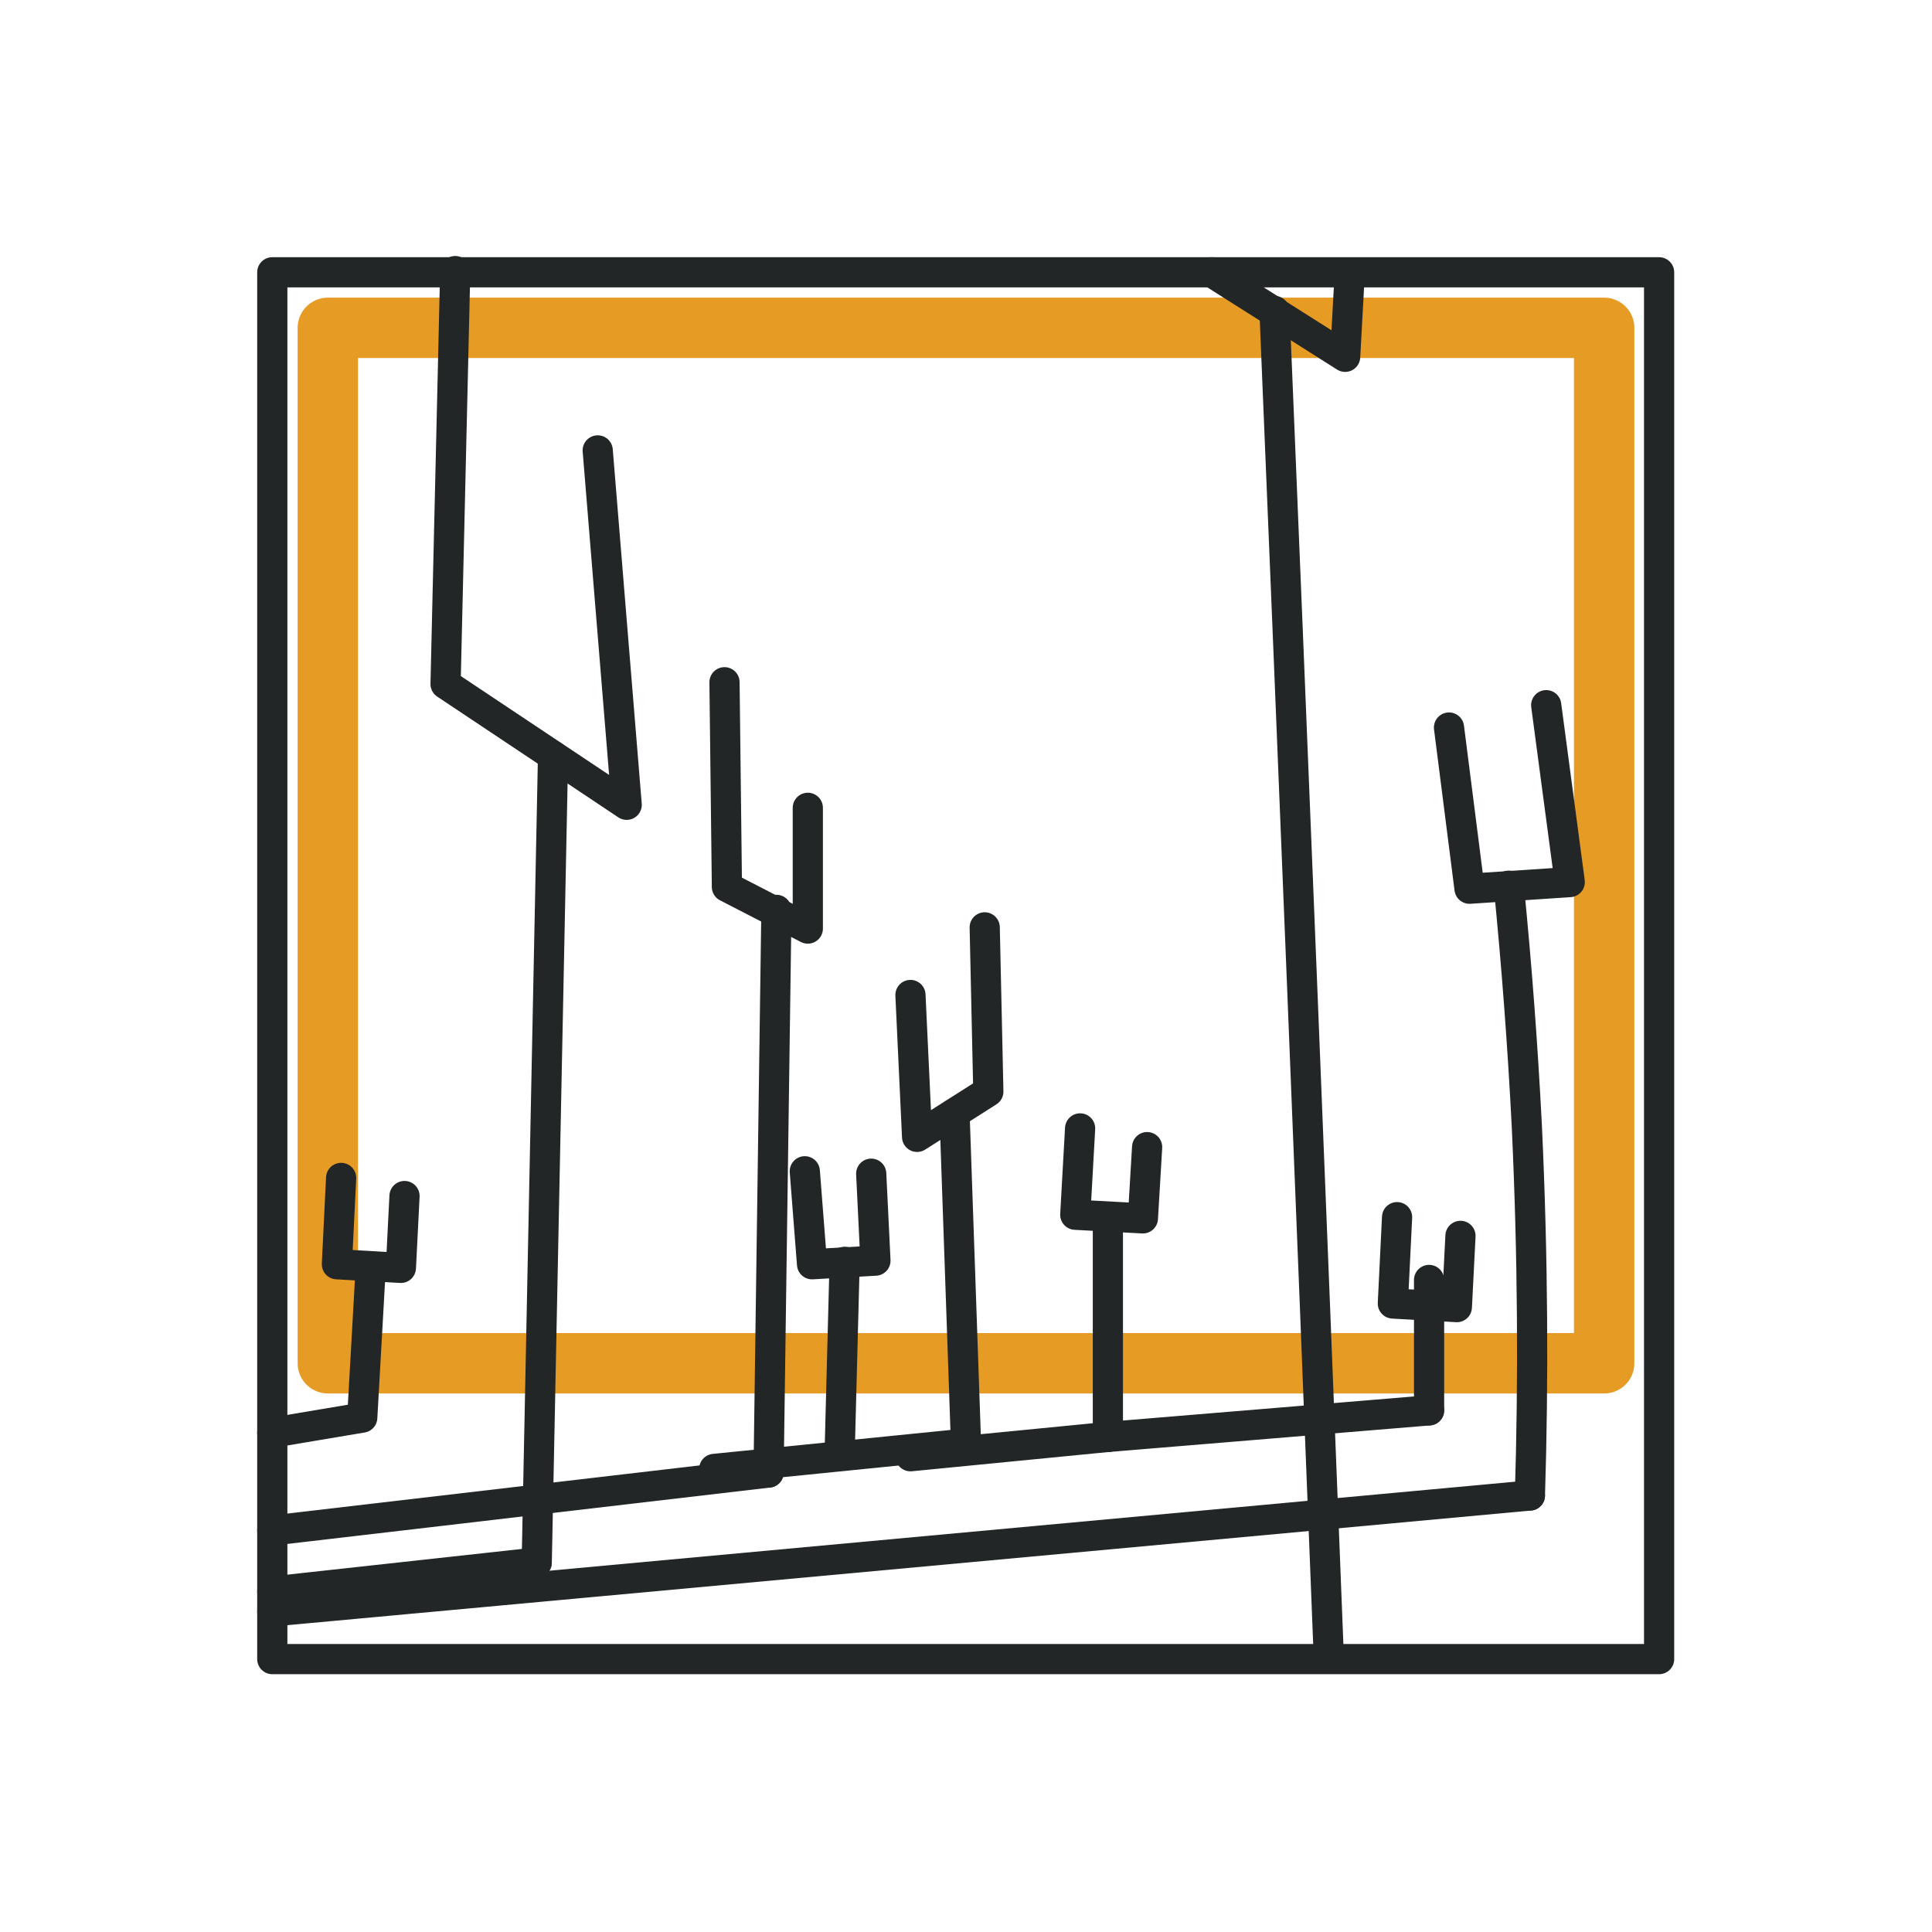
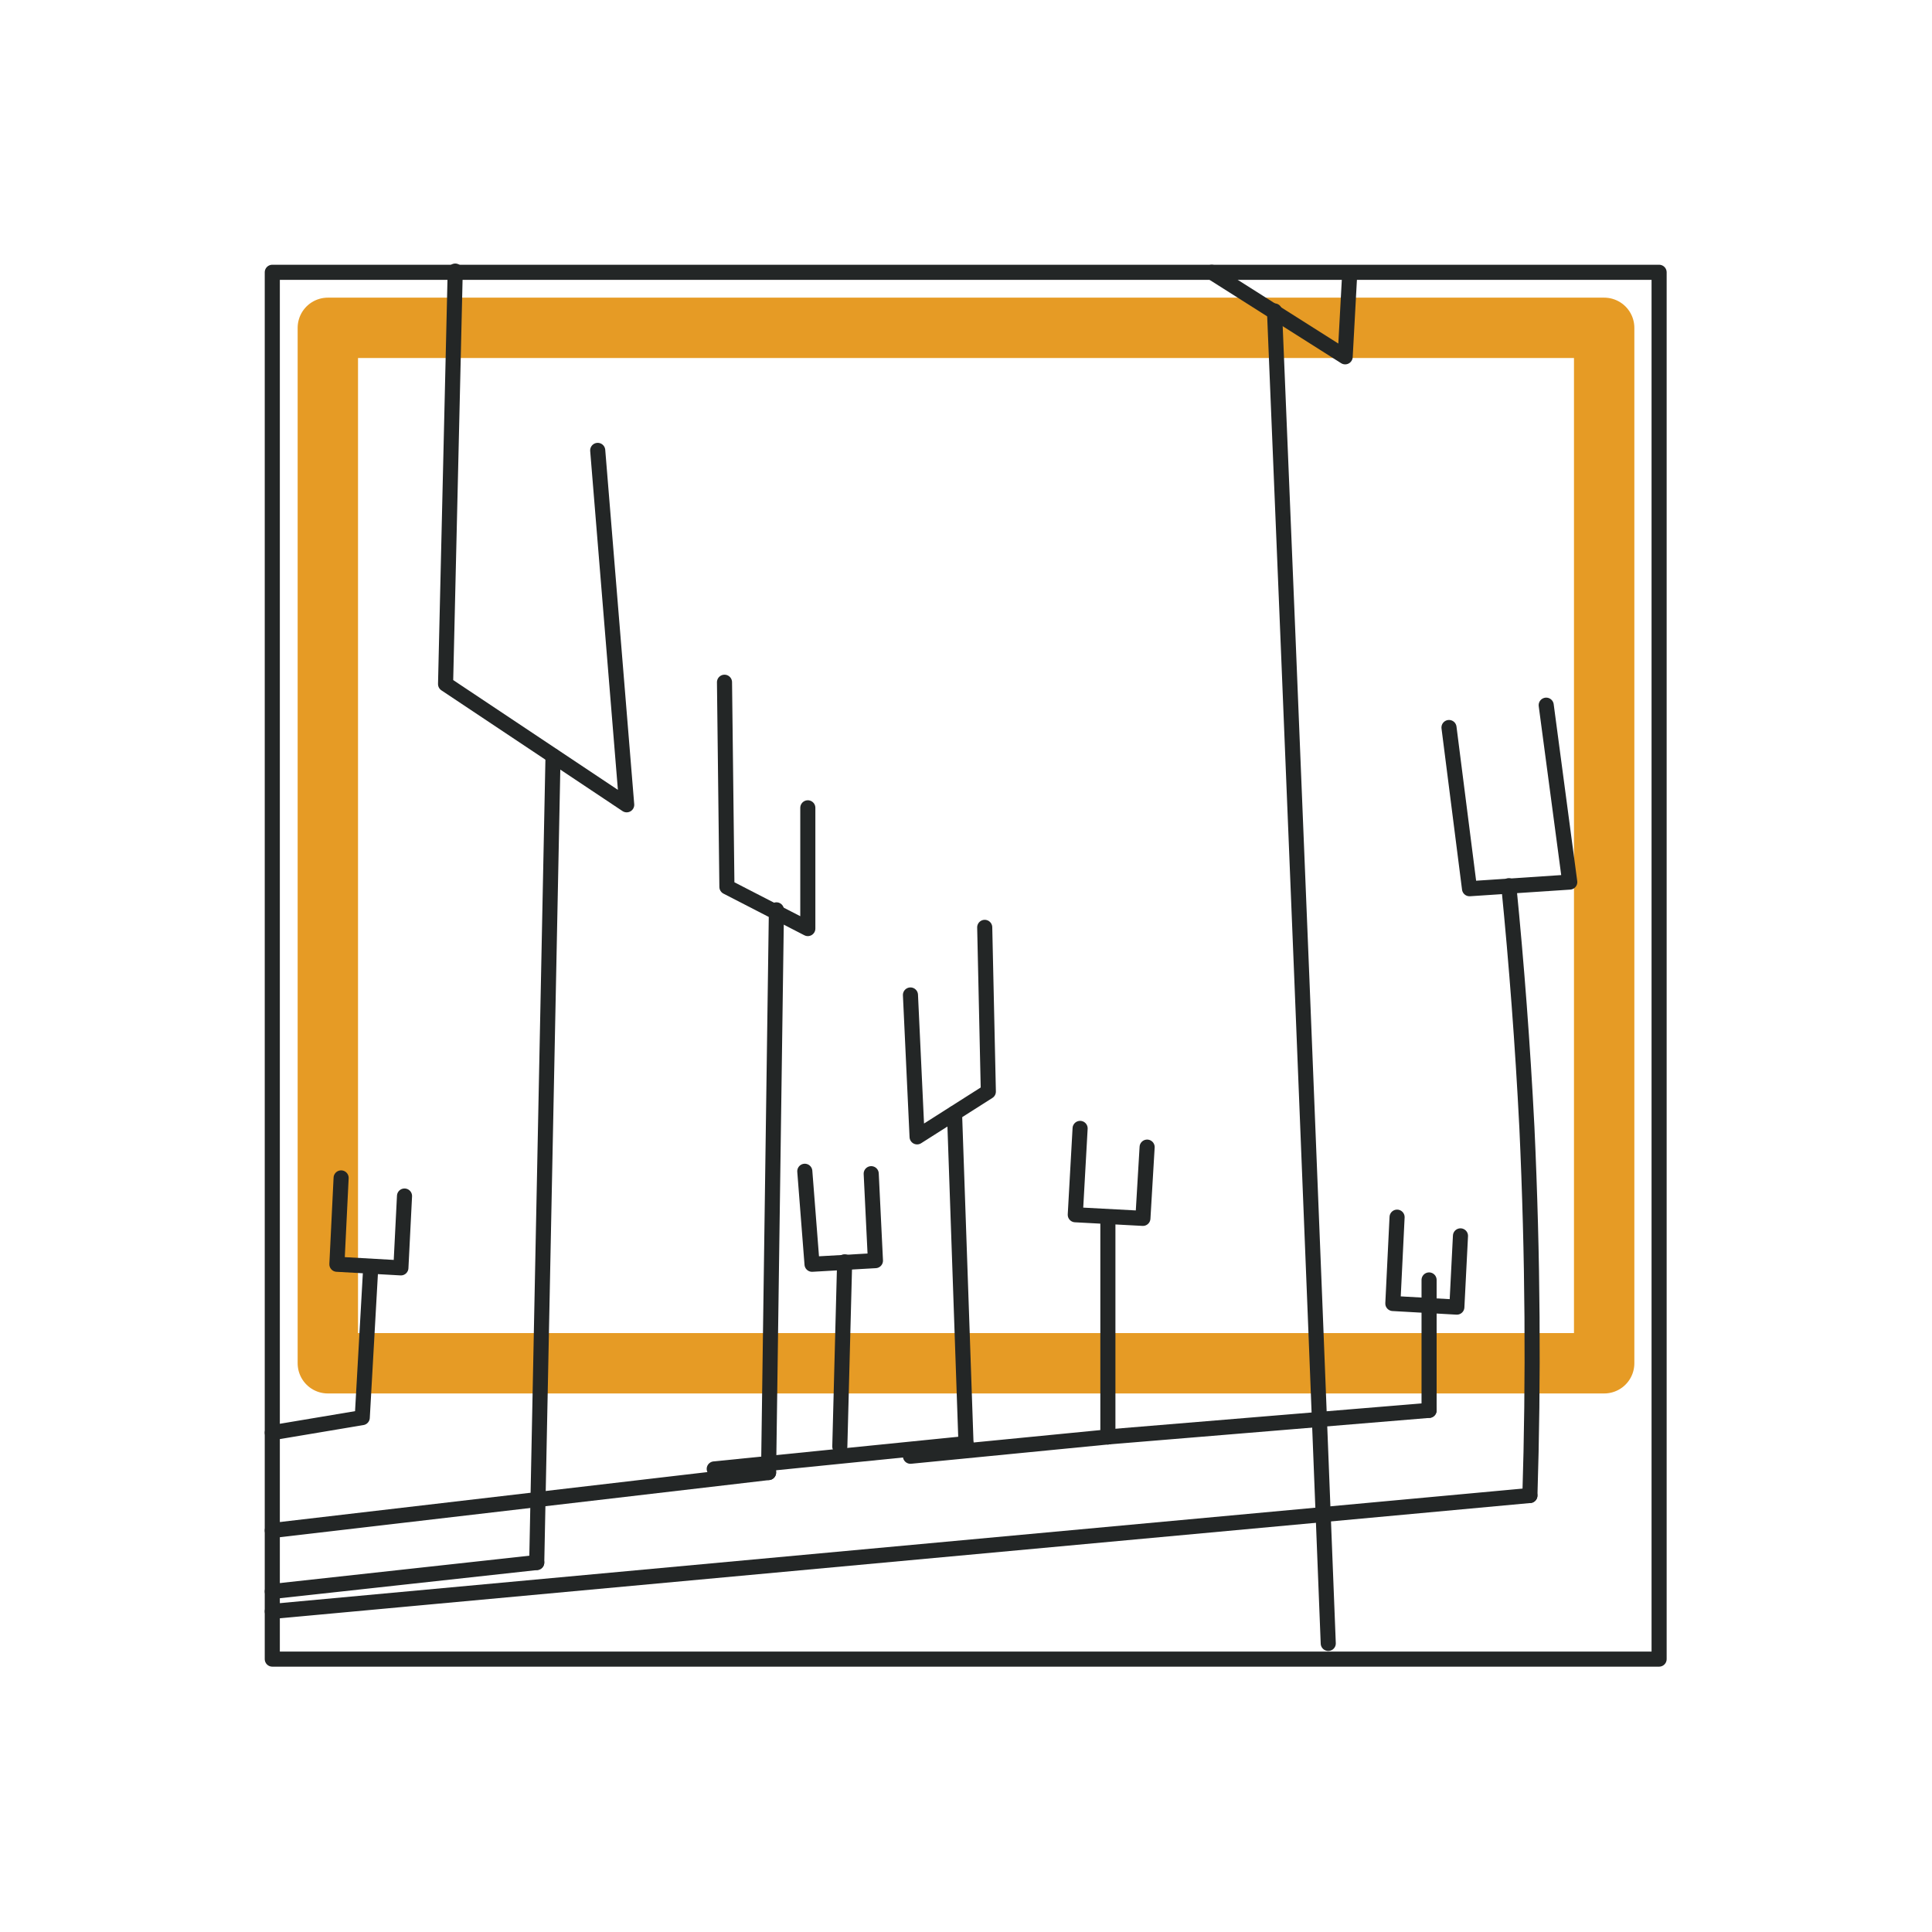
<svg xmlns="http://www.w3.org/2000/svg" viewBox="0 0 32 32">
  <g fill="none" stroke-linecap="round" stroke-linejoin="round">
    <rect x="5.43" y="5.43" width="21.14" height="17.15" stroke="#E69B25" stroke-width="1" />
-     <g stroke="#232626" stroke-width="0.5">
+     <g stroke="#232626" stroke-width="0.25">
      <rect x="4.51" y="4.51" width="22.97" height="22.97" />
      <path d="M16.31,15.36l.06,2.72-1.18.75-.11-2.35" />
      <path d="M19,19l-.07,1.18-1.12-.06.08-1.43" />
      <path d="M13.33,19.4l.12,1.54,1.05-.06-.07-1.44" />
      <path d="M13.38,13.38l0,2-1.34-.69L12,11.3" />
      <line x1="9.16" y1="12.52" x2="8.89" y2="25.88" />
      <line x1="12.86" y1="15.07" x2="12.73" y2="24.39" />
      <path d="M9.9,7.46l.48,5.87-3-2,.16-6.84" />
      <path d="M22.35,4.63l-.07,1.28-2.21-1.4" />
      <path d="M25.61,11.68,26,14.61l-1.66.11L24,12.05" />
      <line x1="12.73" y1="24.39" x2="4.51" y2="25.35" />
      <line x1="8.89" y1="25.88" x2="4.51" y2="26.36" />
      <path d="M25.34,24.77c.06-1.91.05-3.94-.05-6.1-.07-1.37-.17-2.69-.3-4" />
      <path d="M22,27.22q-.43-11-.89-22.07" />
      <line x1="15.81" y1="18.44" x2="16" y2="23.91" />
      <line x1="18.35" y1="20.24" x2="18.35" y2="23.8" />
      <line x1="25.34" y1="24.77" x2="4.51" y2="26.69" />
      <line x1="16" y1="23.91" x2="11.83" y2="24.33" />
      <line x1="18.35" y1="23.8" x2="15.08" y2="24.12" />
      <line x1="23.67" y1="23.36" x2="23.67" y2="21.2" />
      <line x1="23.67" y1="23.36" x2="18.35" y2="23.8" />
      <line x1="13.99" y1="20.9" x2="13.91" y2="23.96" />
      <path d="M6.7,19.81,6.64,21l-1.06-.06.07-1.43" />
      <path d="M6.14,21,6,23.48l-1.49.25" />
      <path d="M24.19,20.47l-.06,1.18-1.06-.06.07-1.43" />
    </g>
  </g>
</svg>
